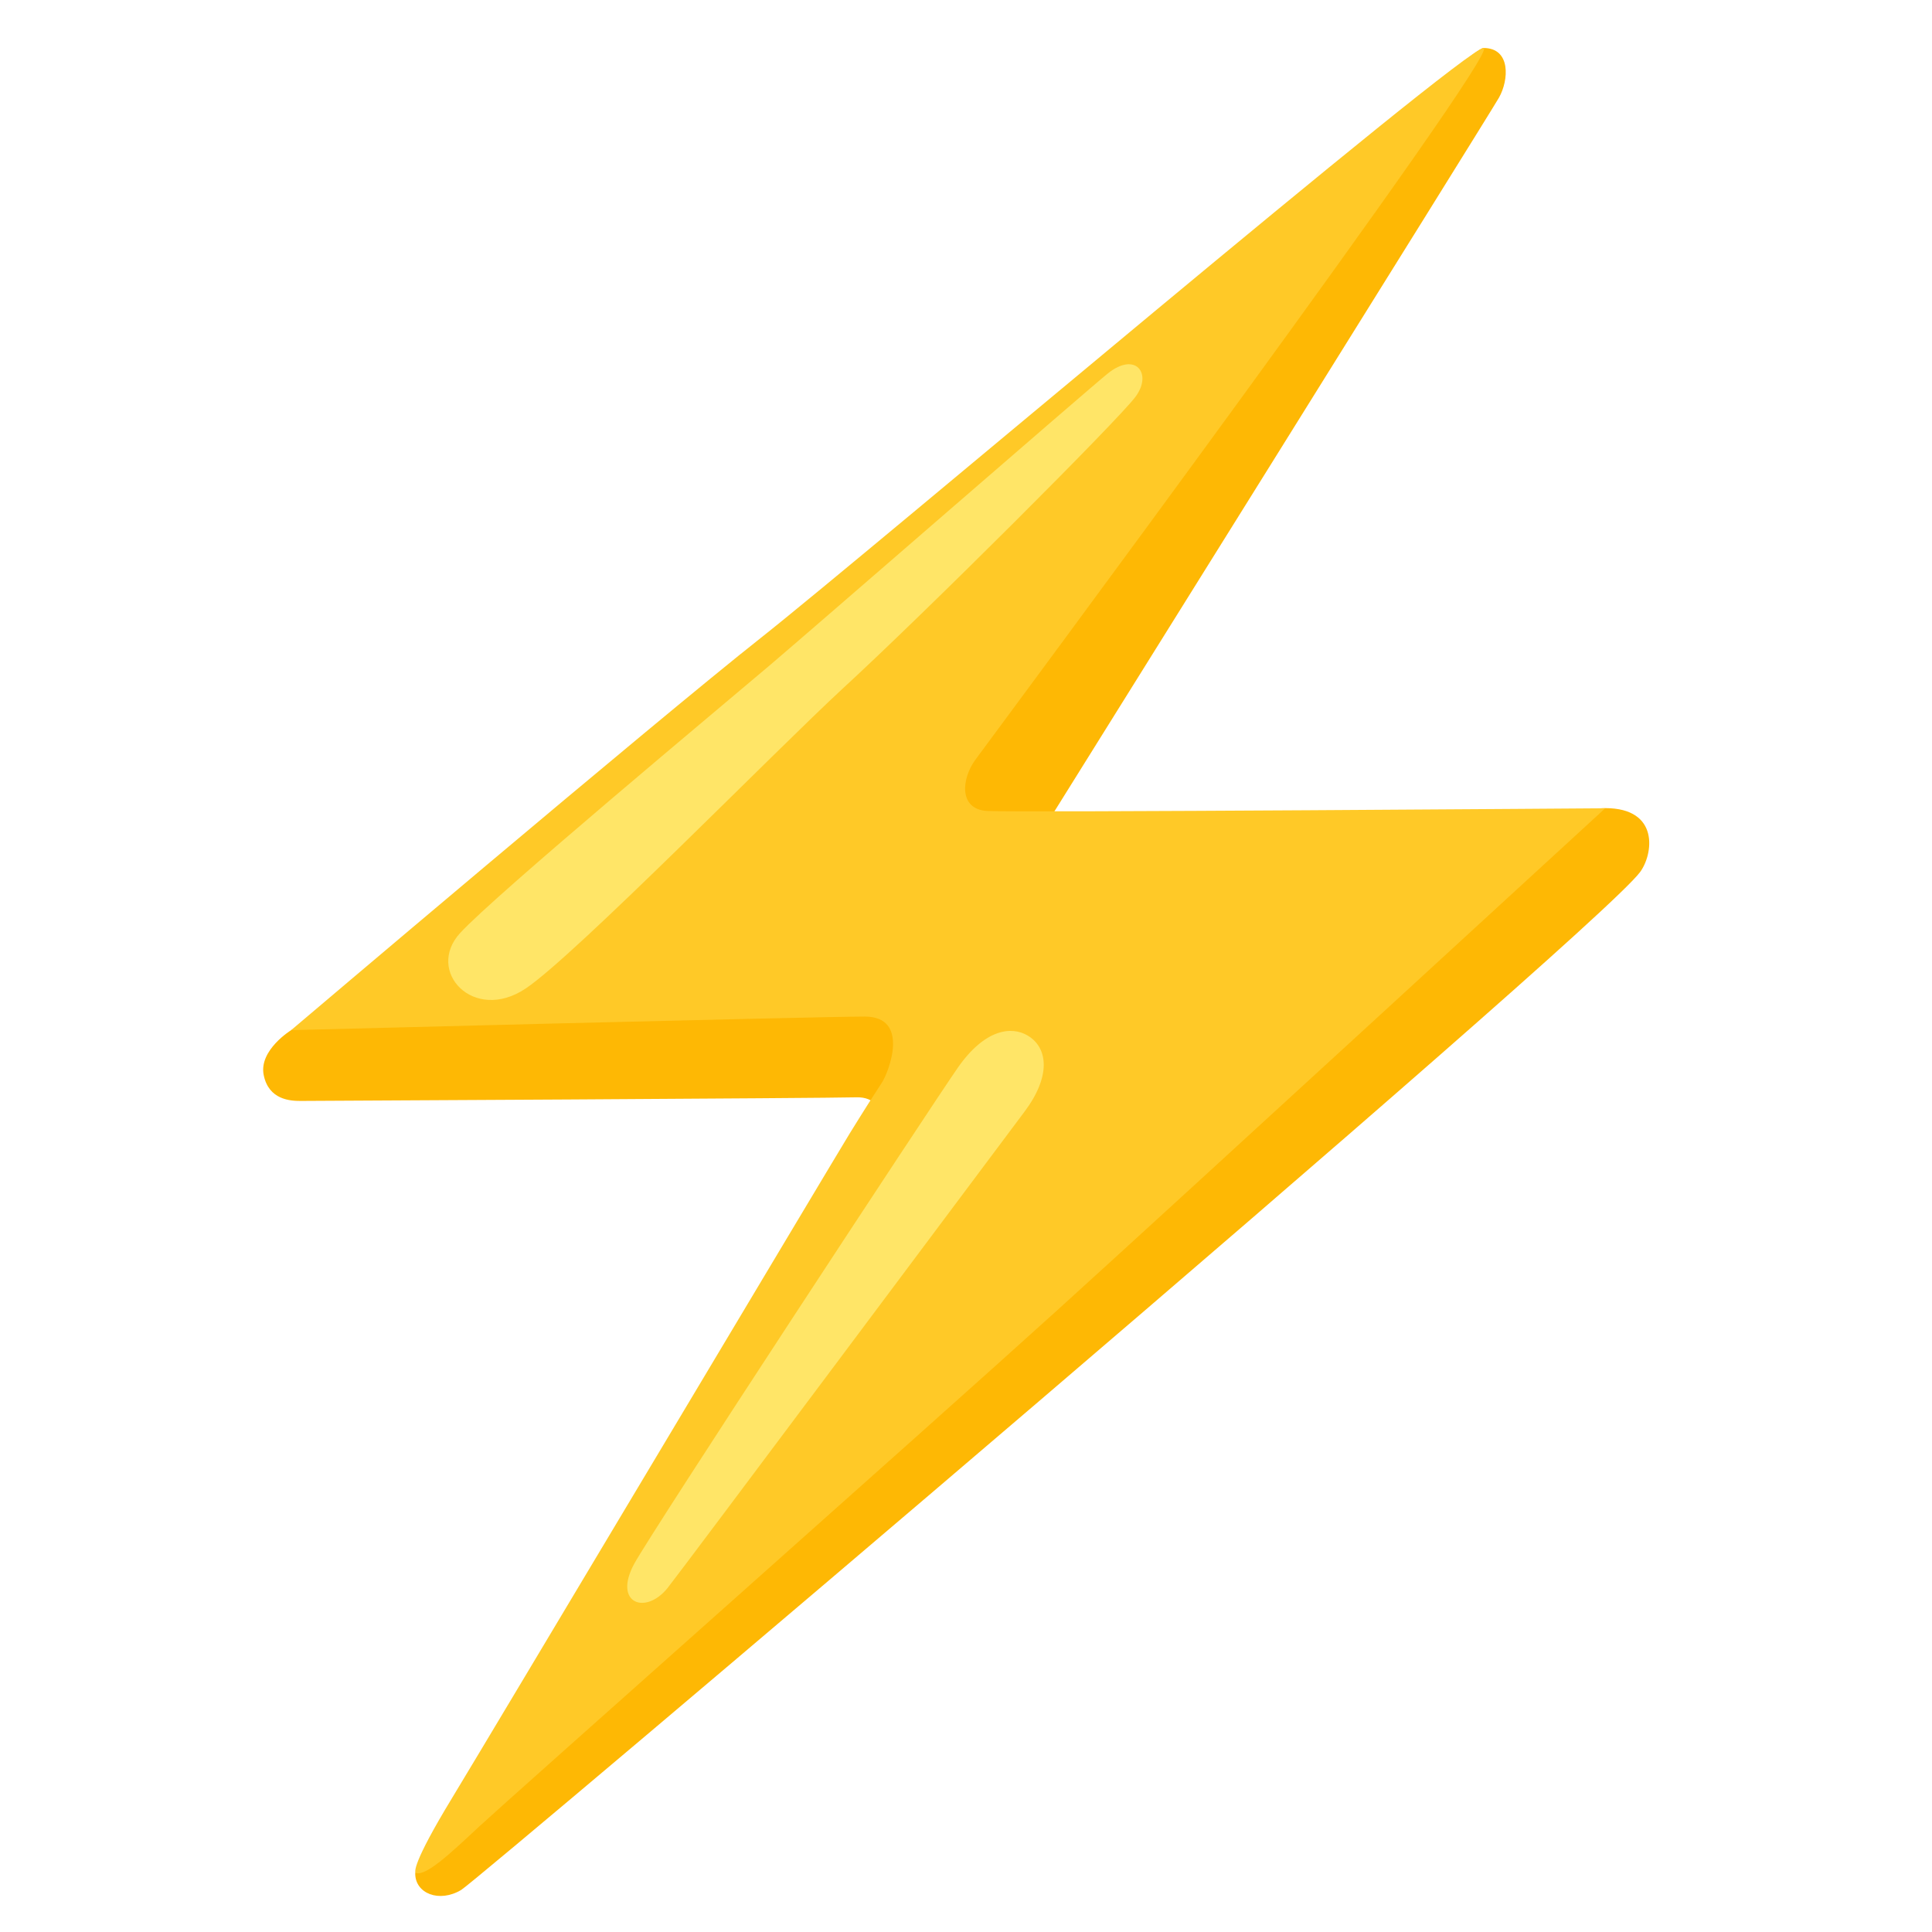
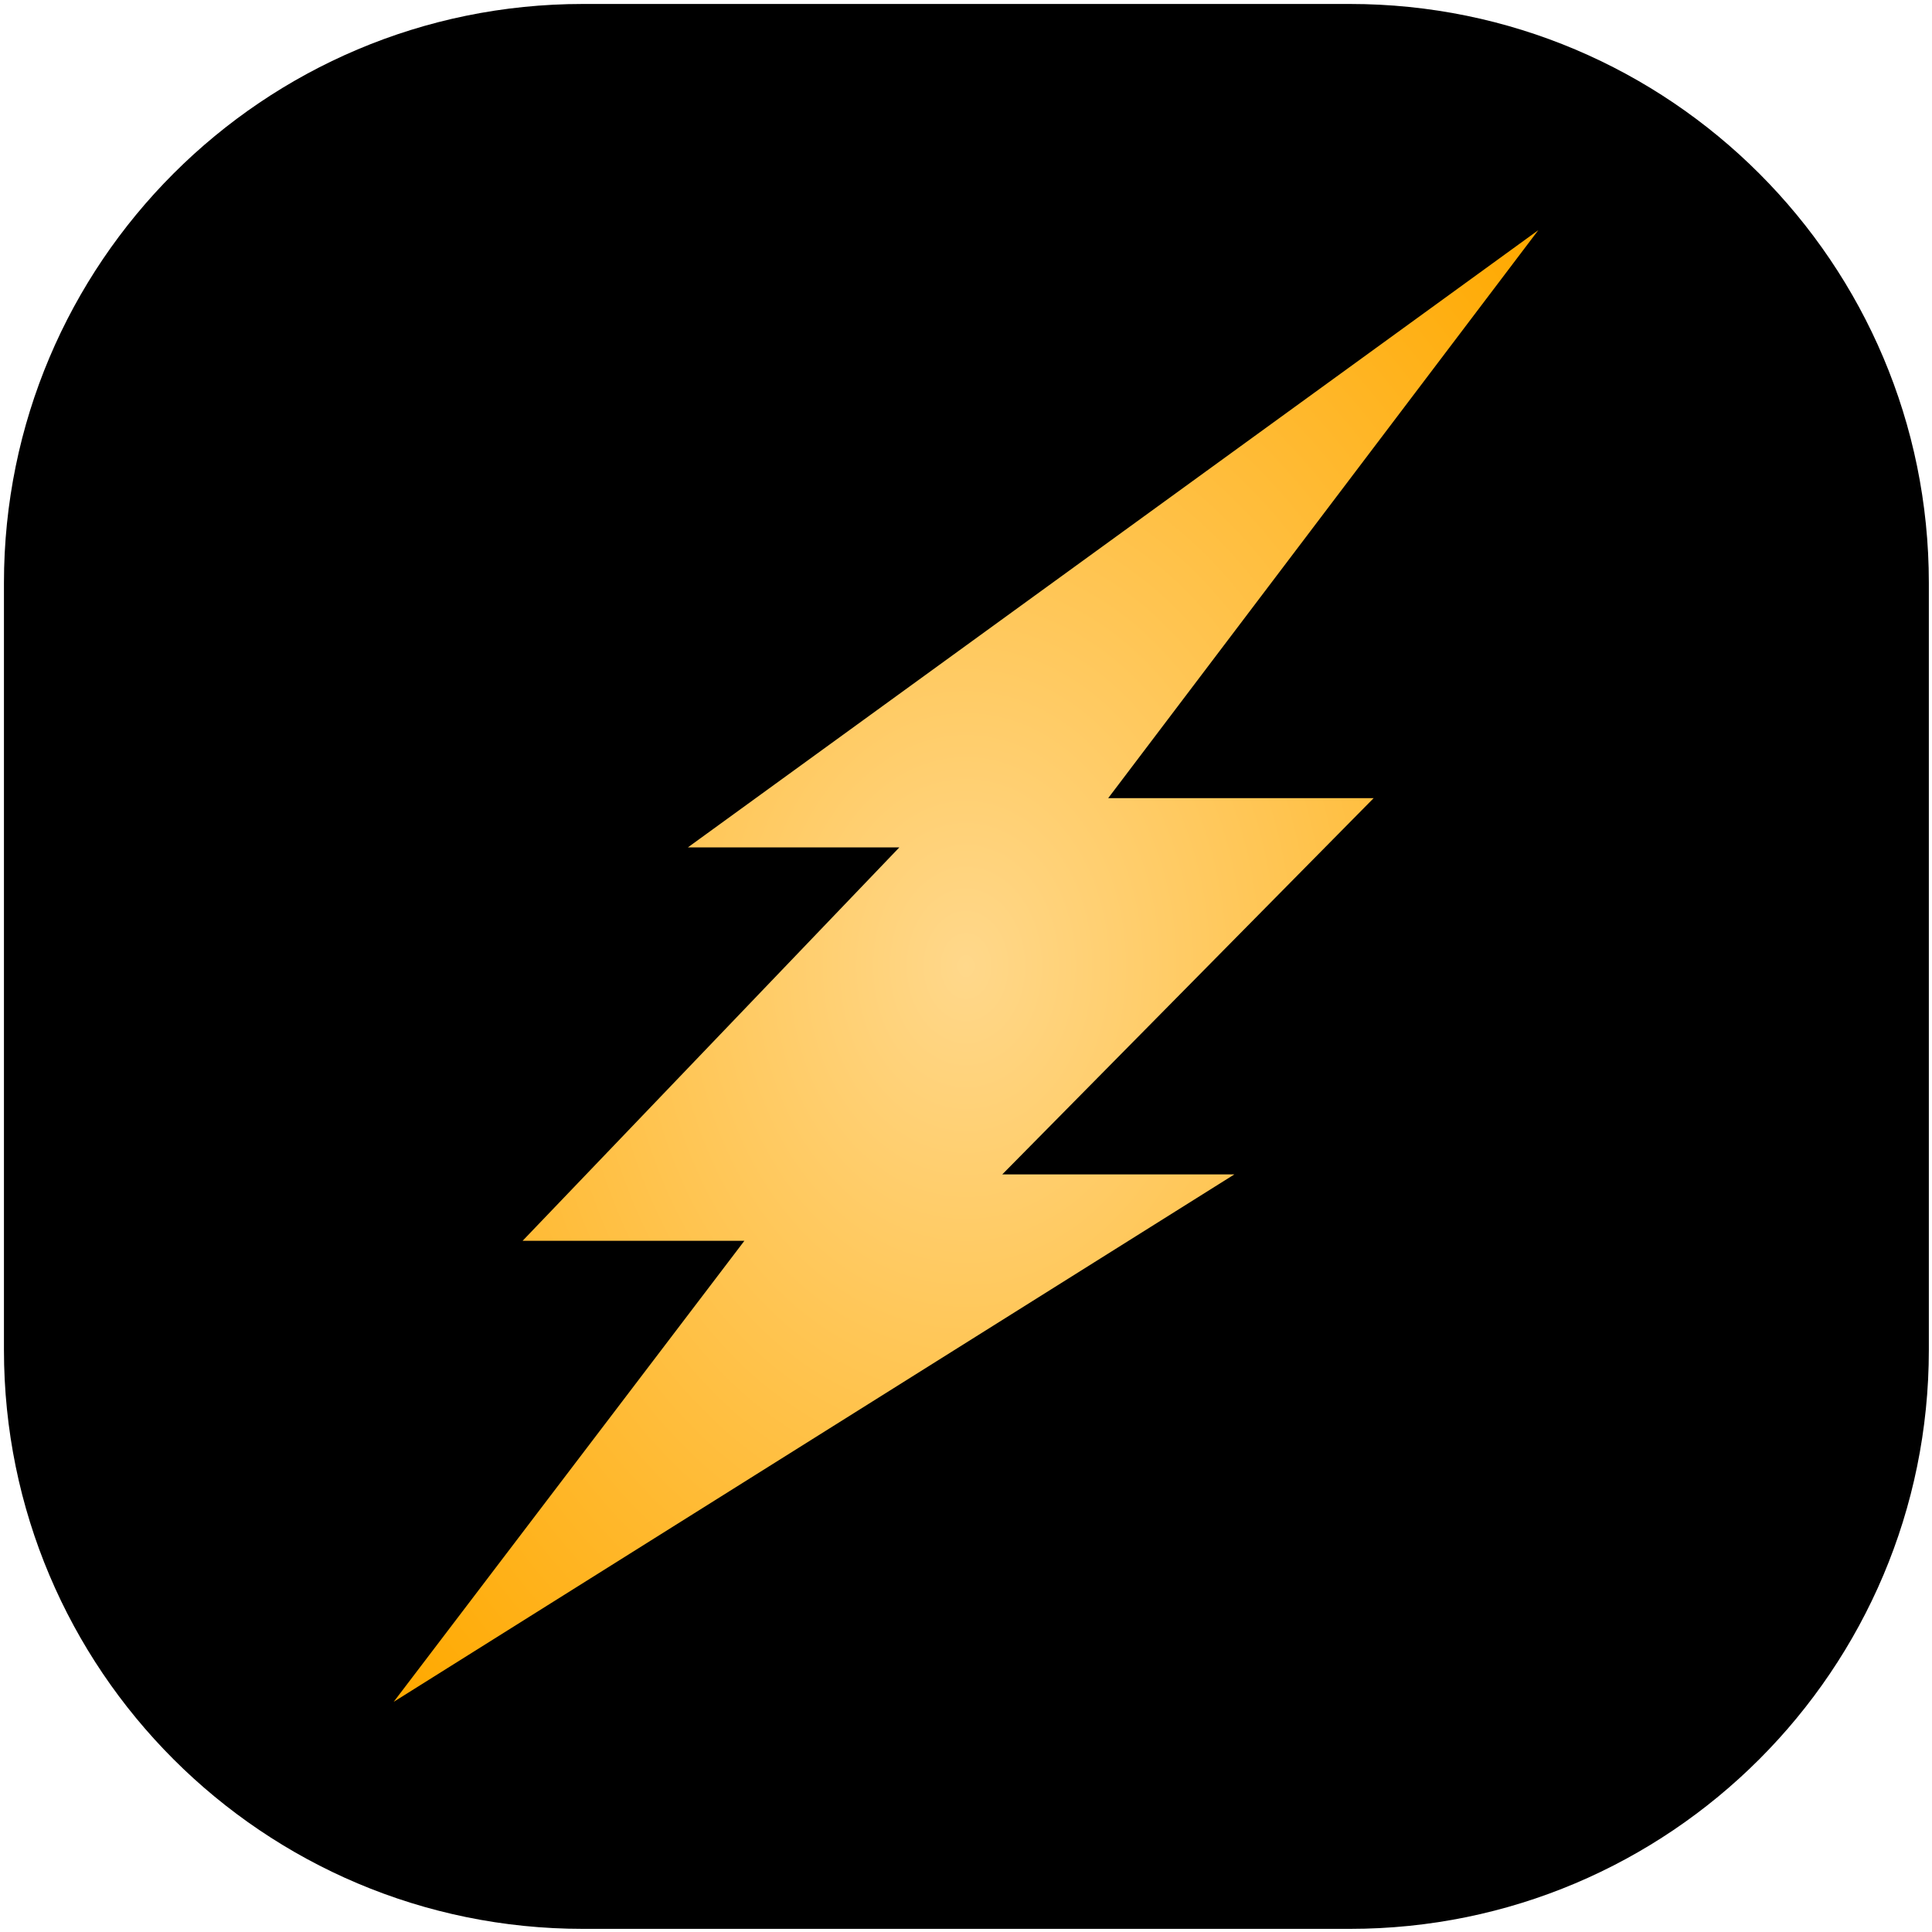
- <svg xmlns="http://www.w3.org/2000/svg" width="800px" height="800px" viewBox="0 0 128 128" aria-hidden="true" role="img" class="iconify iconify--noto" preserveAspectRatio="xMidYMid meet">
-   <path d="M69.68 54.04S98.65 7.63 99.31 6.47c.66-1.16.8-3.29-1.02-3.29S51.34 49.25 51.34 49.25l-32.05 19s-2.15 1.32-1.82 2.97s1.77 1.72 2.43 1.72s34.85-.18 36.84-.24c2.47-.07 1.86 3.44 1.86 3.44l-21.64 34.02s-9.45 13.08-9.45 13.97c0 1.31 1.58 1.96 3.05 1.08c1.14-.68 74.84-63.13 78.09-67.42c.88-1.17 1.33-4.25-2.3-4.25s-32.54 8.42-32.54 8.42l-4.13-7.92z" fill="#feb804" />
-   <path d="M64.61 50.35c-.89 1.22-1.13 3.26.79 3.38c1.91.11 40.95-.18 40.95-.18S78.46 79.18 70.02 86.83s-36.39 32.43-38.27 34.18c-1.84 1.72-3.51 3.3-4.19 3.08c-.11-.03-.25-.62 2.38-4.95c2.4-3.95 25.44-42.56 26.34-44.02c.9-1.46 1.69-2.7 2.14-3.38c.45-.68 1.91-4.39-1.13-4.39s-38 .9-38 .9s24.15-20.49 31.13-26S96.96 3.18 98.29 3.18S65.51 49.12 64.61 50.35z" fill="#ffc927" />
-   <path d="M63.45 70.75c1.8-2.59 3.57-2.78 4.64-2.14c1.38.83 1.52 2.74-.22 5.05c-2.74 3.66-22.88 30.61-23.65 31.56c-1.46 1.8-3.61 1.01-2.21-1.6c1.17-2.16 19.58-30.19 21.44-32.87z" fill="#ffe567" />
-   <path d="M34.83 65.49c-3.45 2.31-6.66-1.14-4.35-3.67s17.47-15.15 20.54-17.76s20.99-18.2 22.38-19.32c1.84-1.48 2.98.02 1.82 1.56c-1.15 1.54-13.82 14.2-19.41 19.34c-4.32 3.98-17.7 17.65-20.98 19.85z" fill="#ffe567" />
+ <svg xmlns="http://www.w3.org/2000/svg" width="319" height="319" viewBox="0 0 319 319" fill="none">
+   <rect x="0.652" y="0.655" width="317.827" height="317.827" rx="95.597" fill="url(#paint0_radial_101_158)" />
+   <path d="M254 38L113.571 139.922H148.488L86.291 204.872H122.91L65 281L203.813 193.909H165.489L226.806 131.789H182.976L254 38Z" fill="url(#paint1_radial_101_158)" />
+   <defs>
+     <radialGradient id="paint0_radial_101_158" cx="0" cy="0" r="1" gradientUnits="userSpaceOnUse" gradientTransform="translate(159.566 159.568) rotate(90) scale(158.914)">
+       <stop />
+       <stop offset="1" />
+     </radialGradient>
+     <radialGradient id="paint1_radial_101_158" cx="0" cy="0" r="1" gradientUnits="userSpaceOnUse" gradientTransform="translate(159.5 159.5) rotate(90) scale(169.115 131.534)">
+       <stop stop-color="#FFD88B" />
+       <stop offset="1" stop-color="#FFA900" />
+     </radialGradient>
+   </defs>
</svg>
